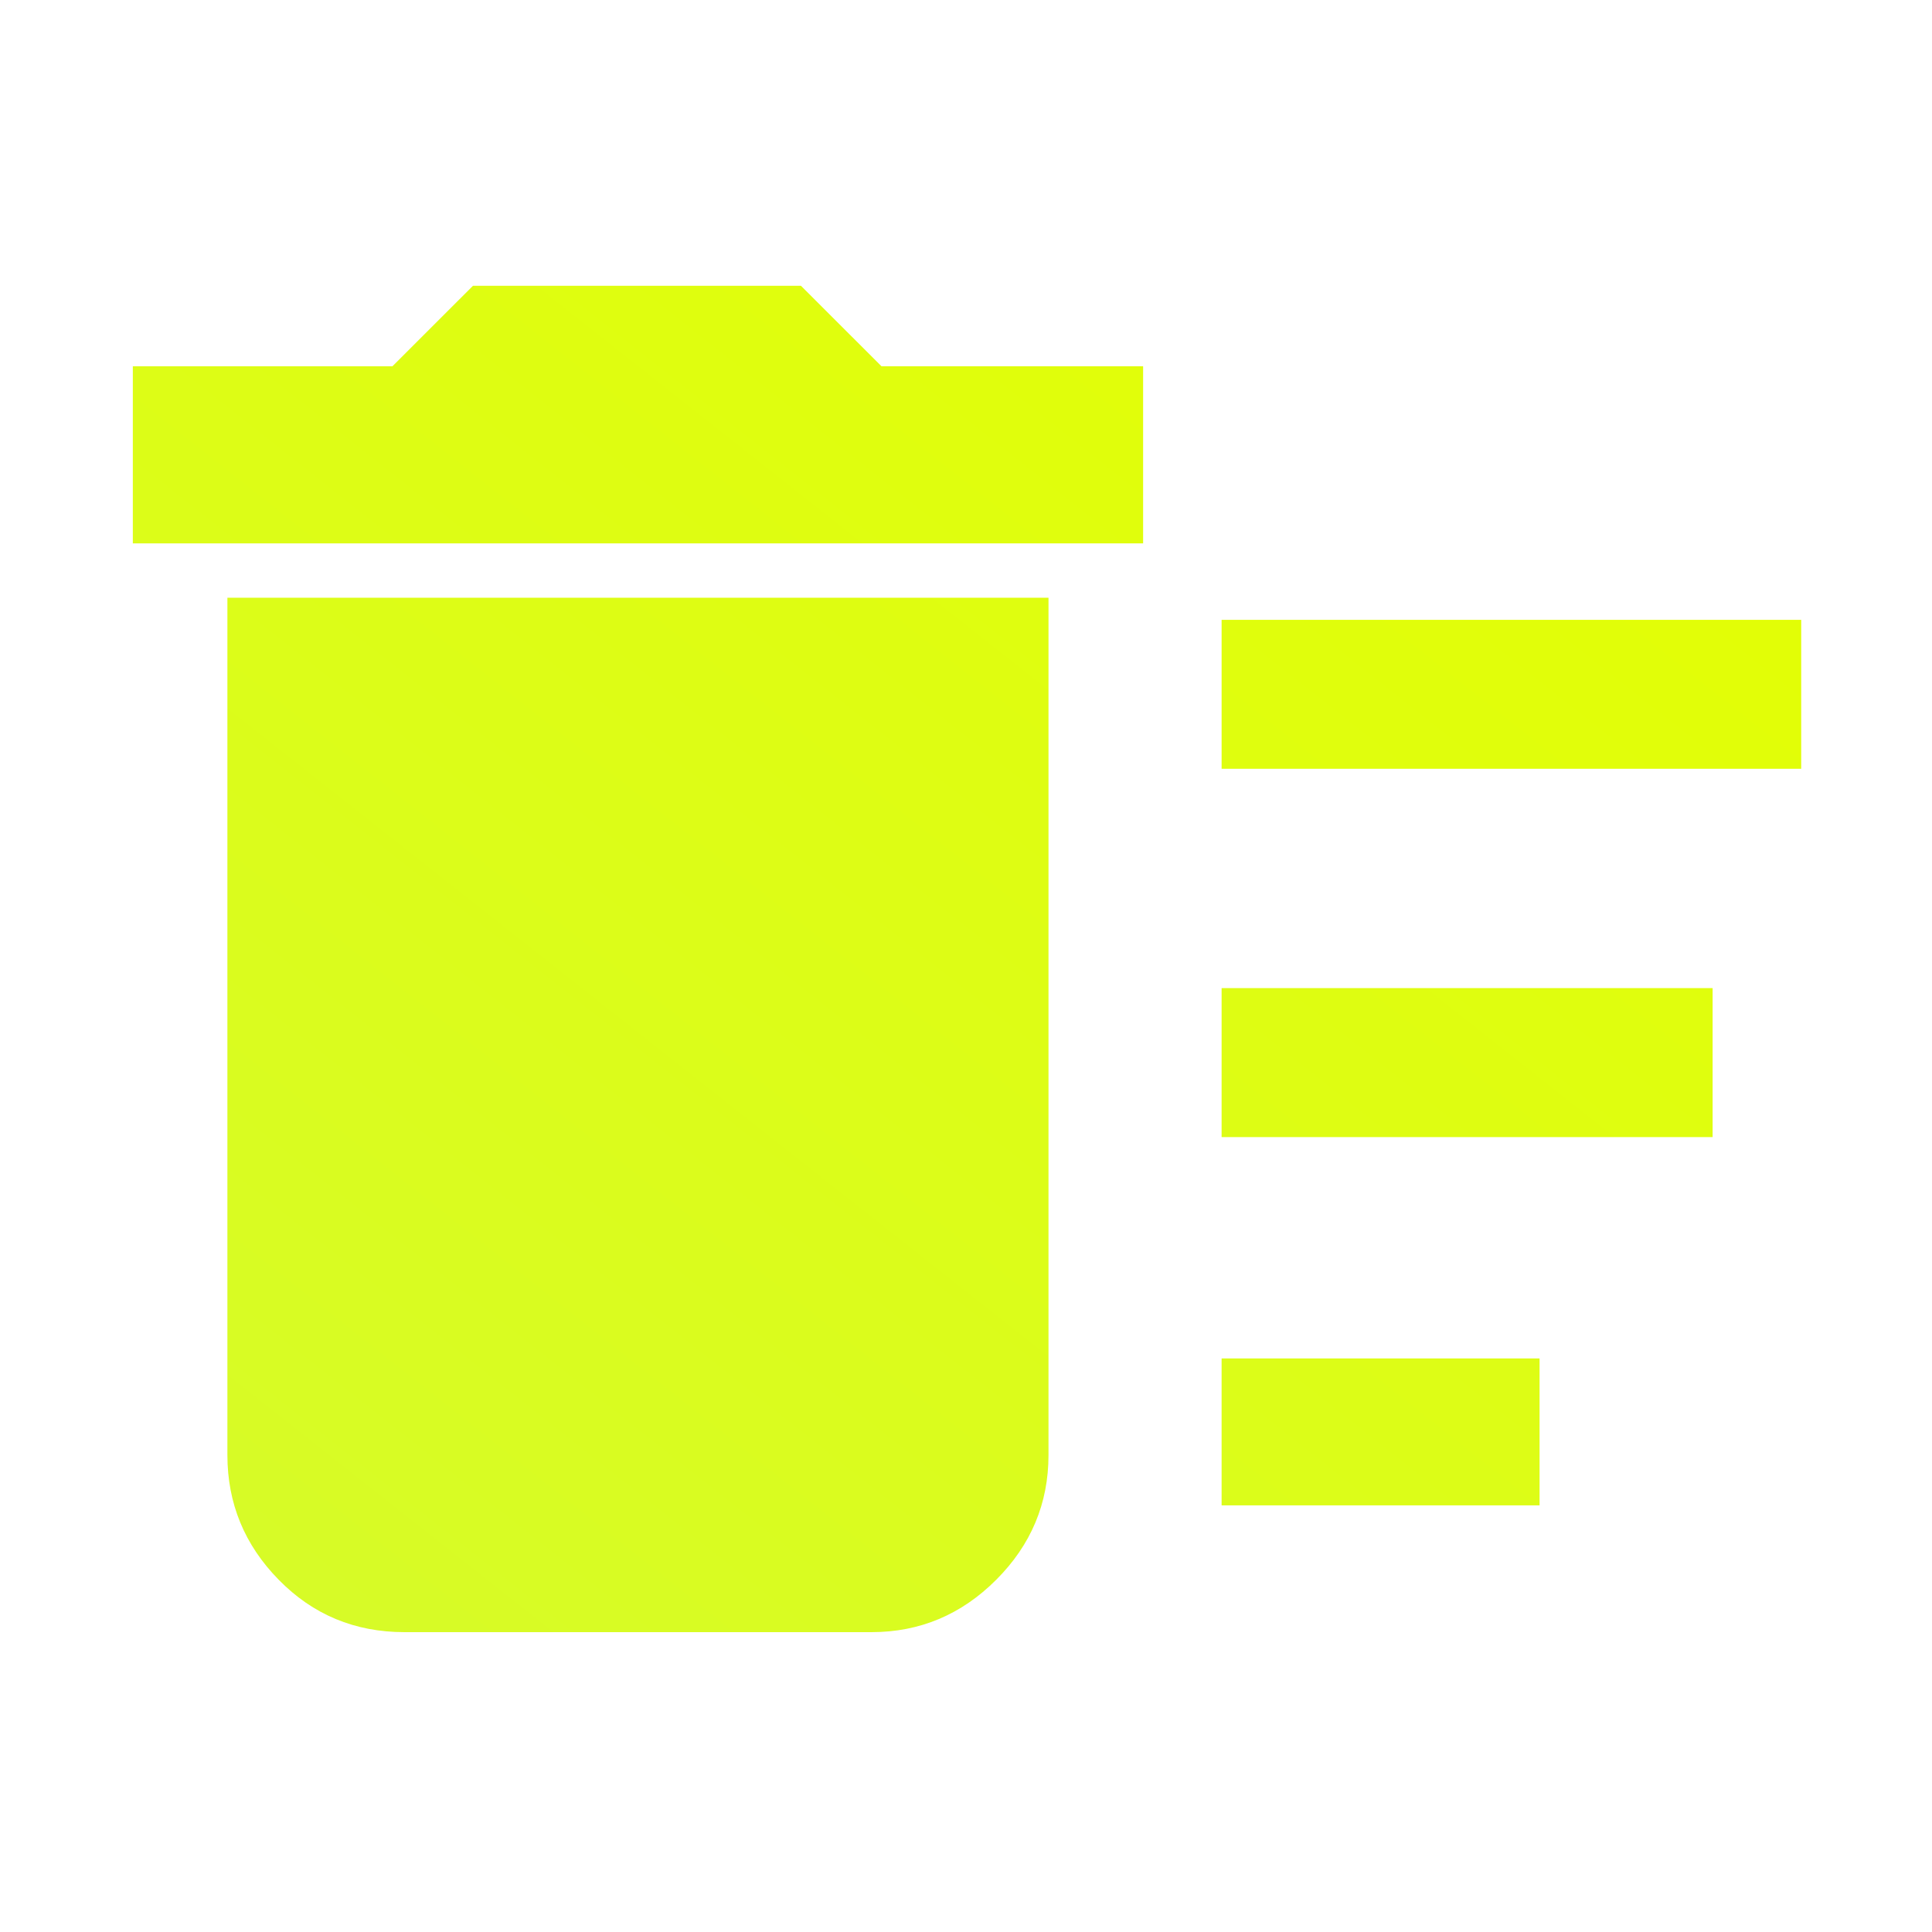
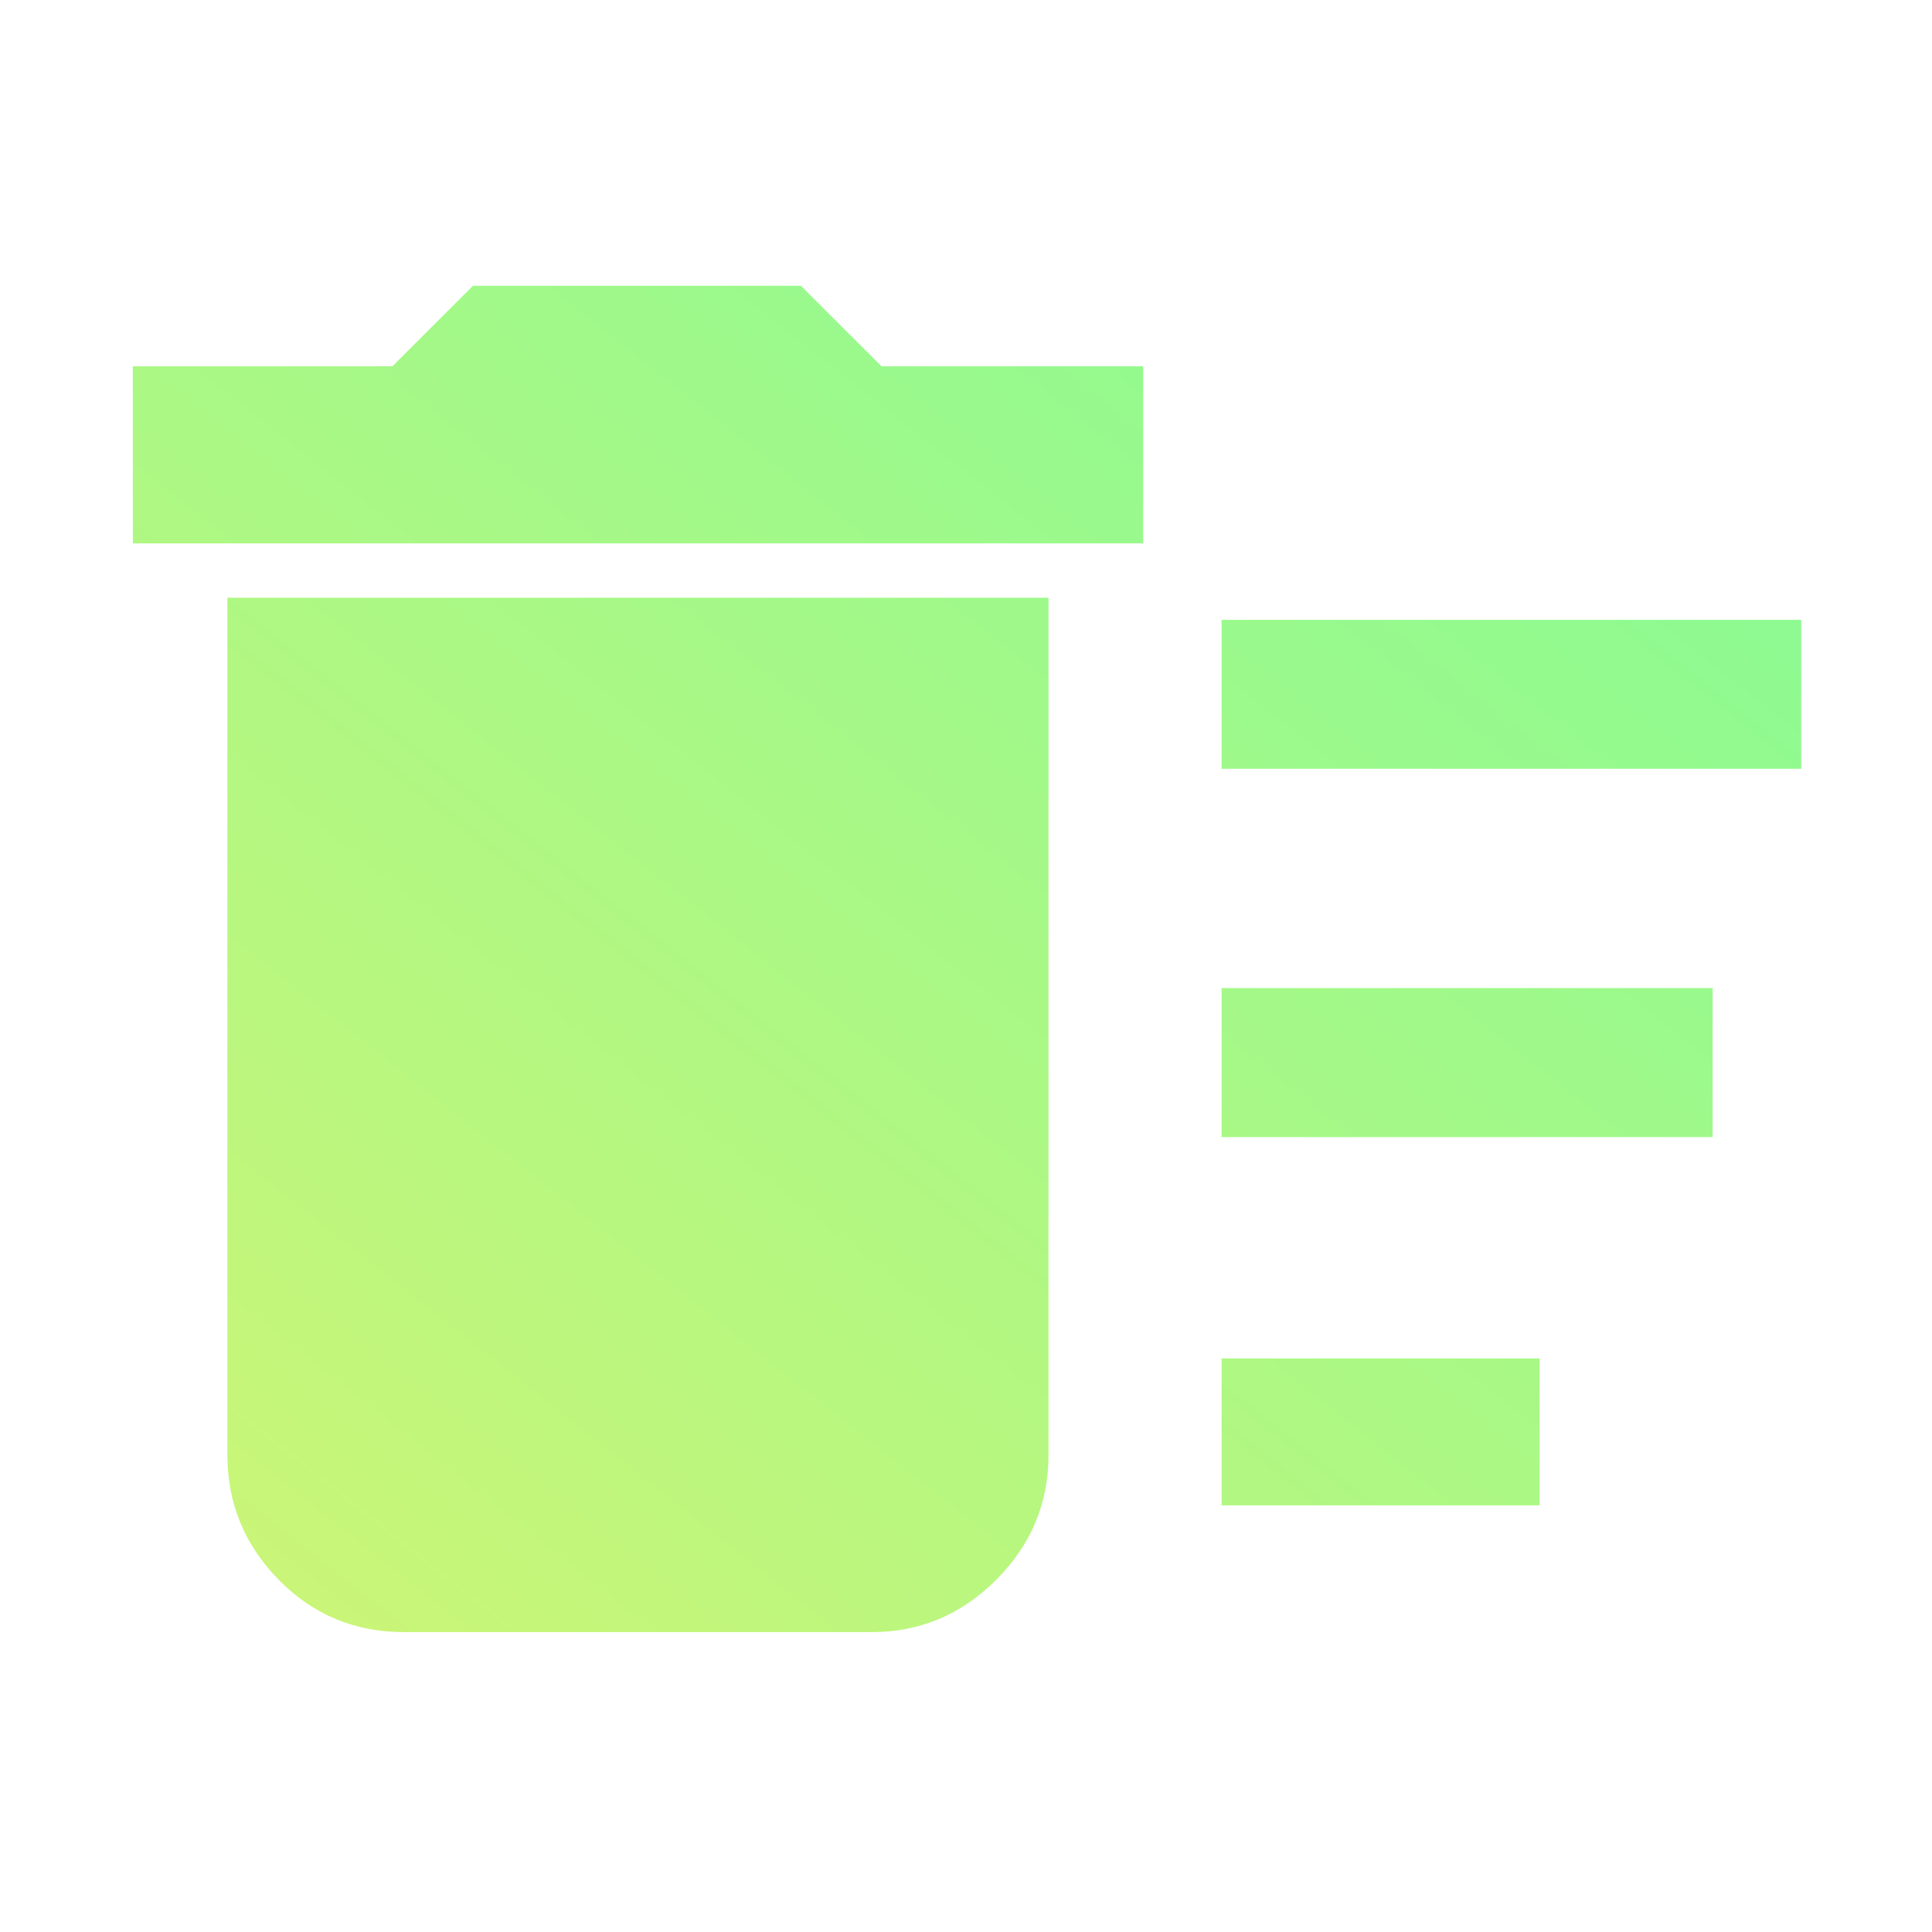
<svg xmlns="http://www.w3.org/2000/svg" height="40" width="40">
  <defs>
    <linearGradient id="grad1" x1="0%" y1="100%" x2="100%" y2="0%">
-       <stop offset="0%" style="stop-color:#d6fb2a;stop-opacity:1" />
-       <stop offset="100%" style="stop-color:#e4ff00;stop-opacity:1" />
+       <stop offset="0%" style="stop-color:#cef576;stop-opacity:1" />
+       <stop offset="100%" style="stop-color:#84fb95;stop-opacity:1" />
    </linearGradient>
  </defs>
  <path fill="url(#grad1)" d="M25.292 31.167V28.125H31.875V31.167ZM25.292 15.917V12.833H37.292V15.917ZM25.292 23.542V20.458H35.458V23.542ZM8.375 33.792Q6.833 33.792 5.771 32.708Q4.708 31.625 4.708 30.125V12.375H21.708V30.125Q21.708 31.625 20.625 32.708Q19.542 33.792 18.042 33.792ZM2.75 11.25V7.583H8.125L9.792 5.917H16.583L18.25 7.583H23.667V11.25Z" />
</svg>
